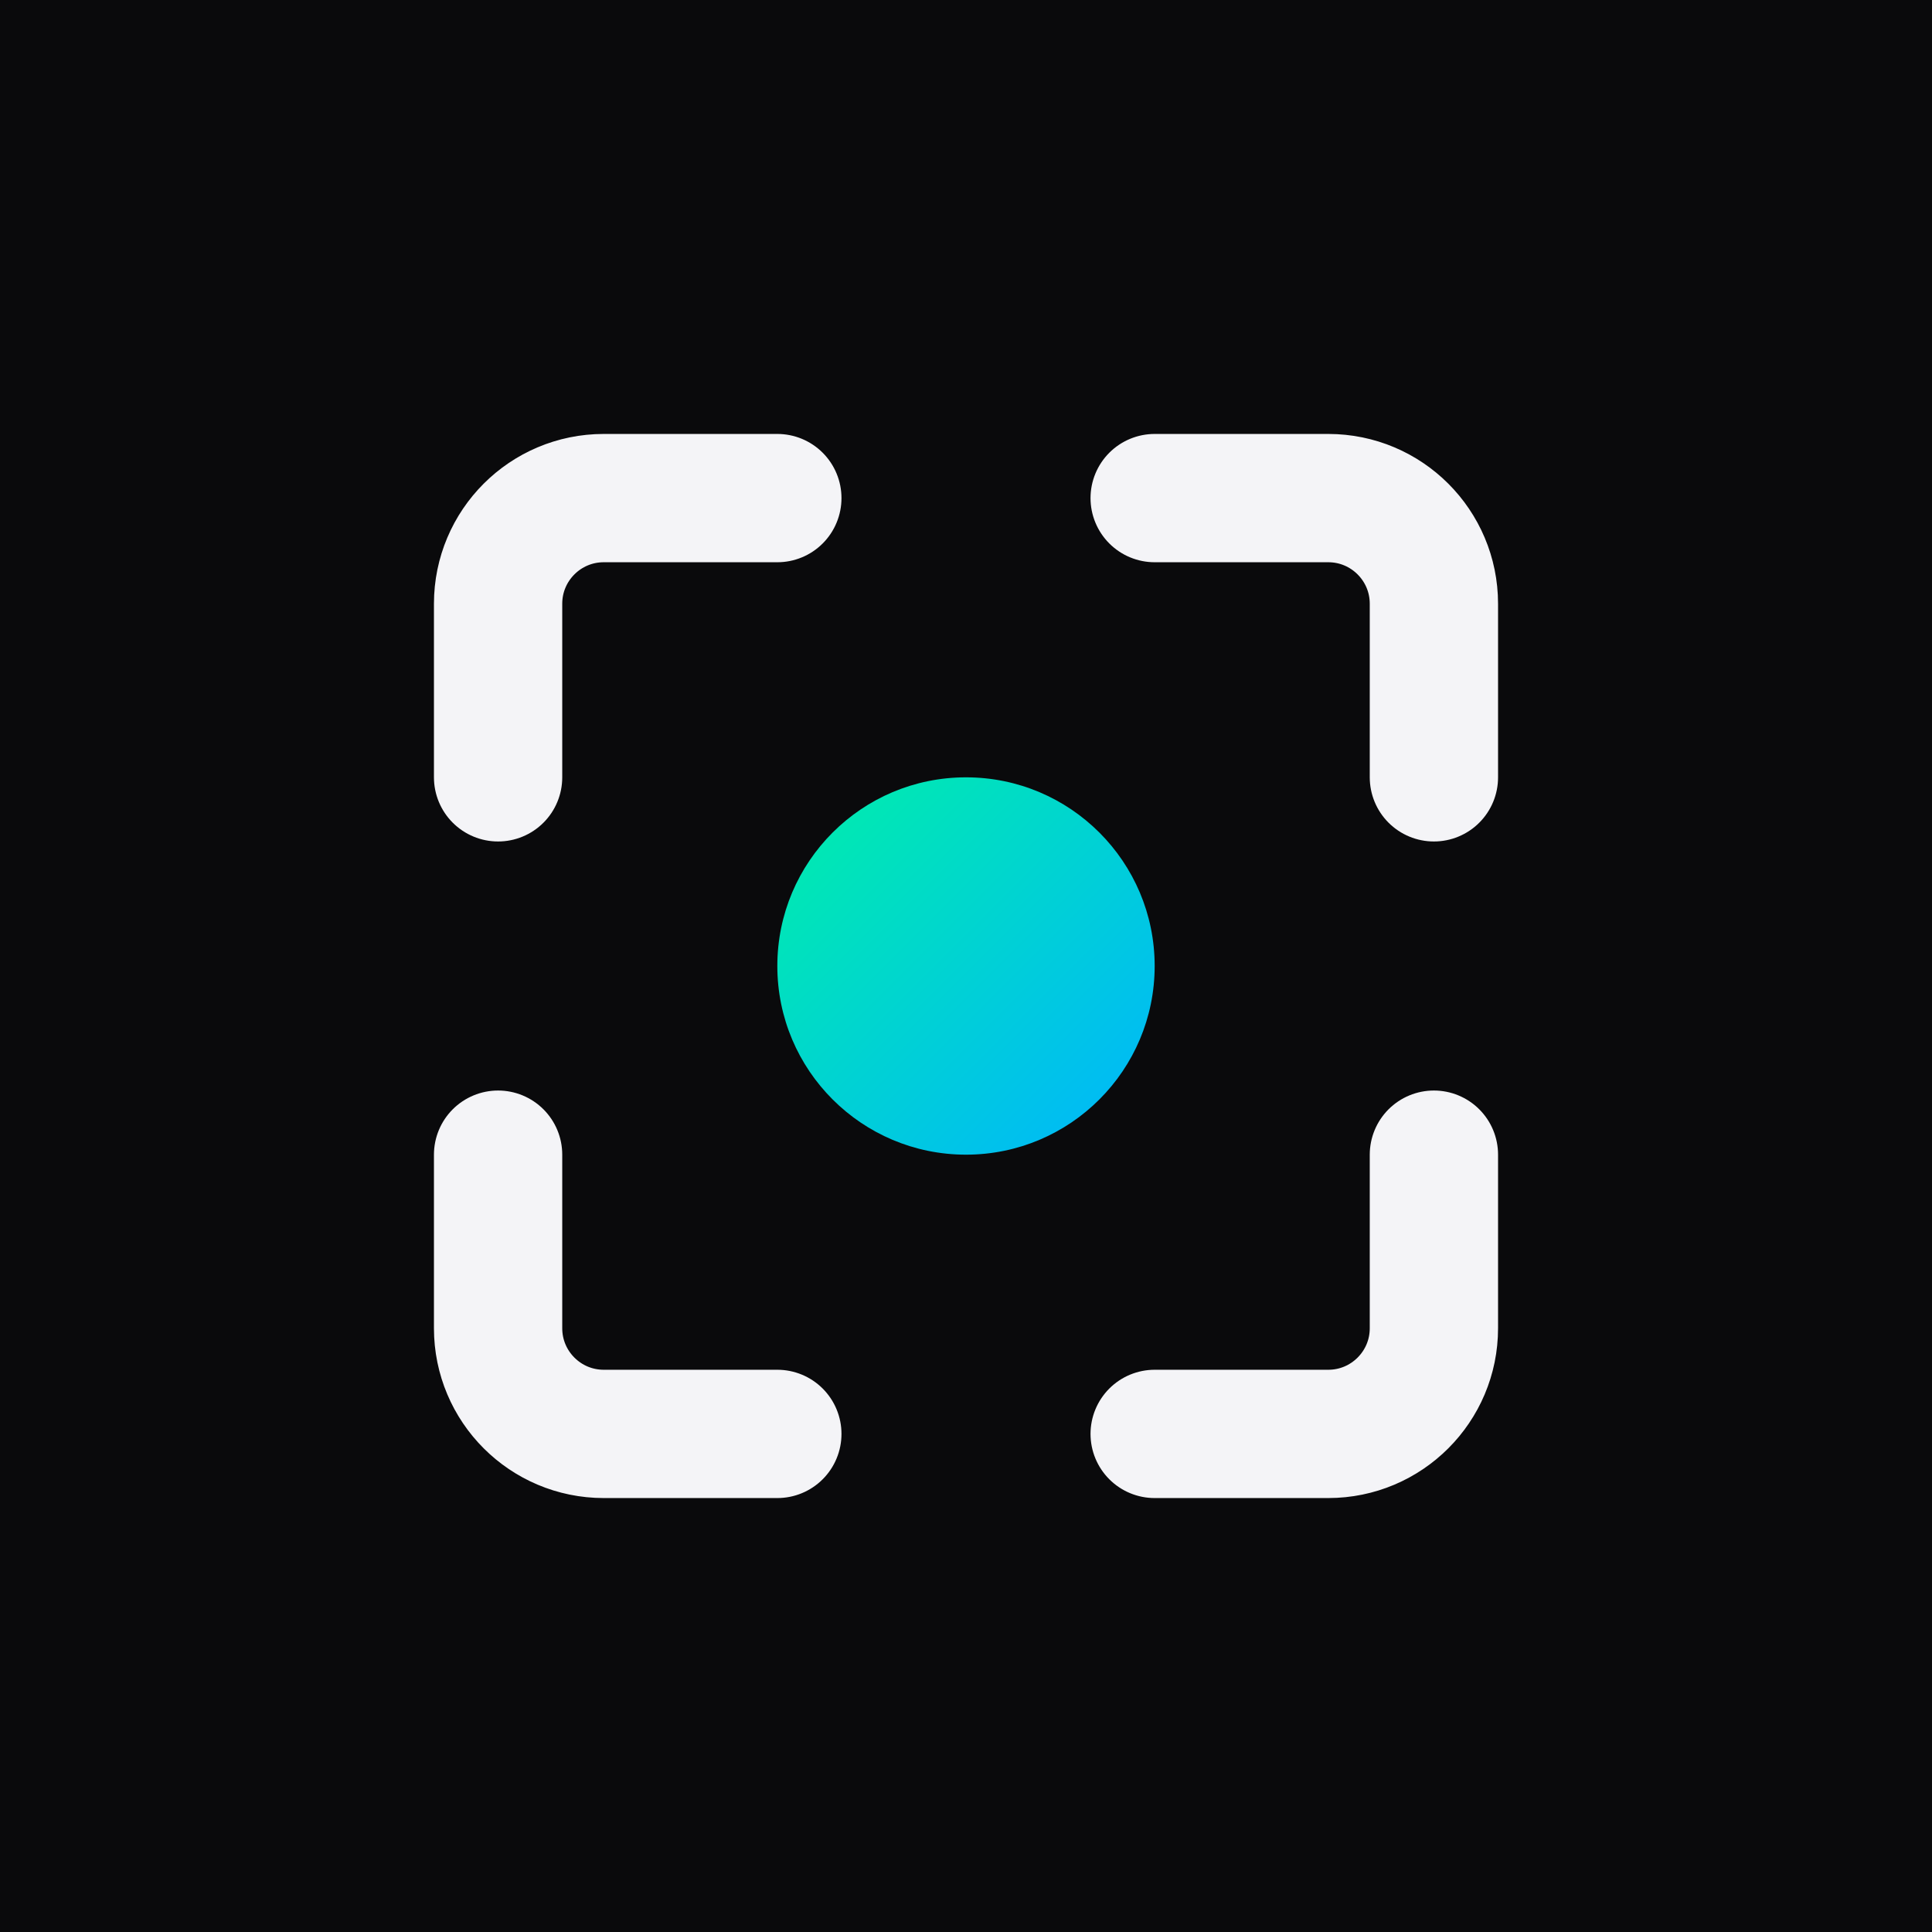
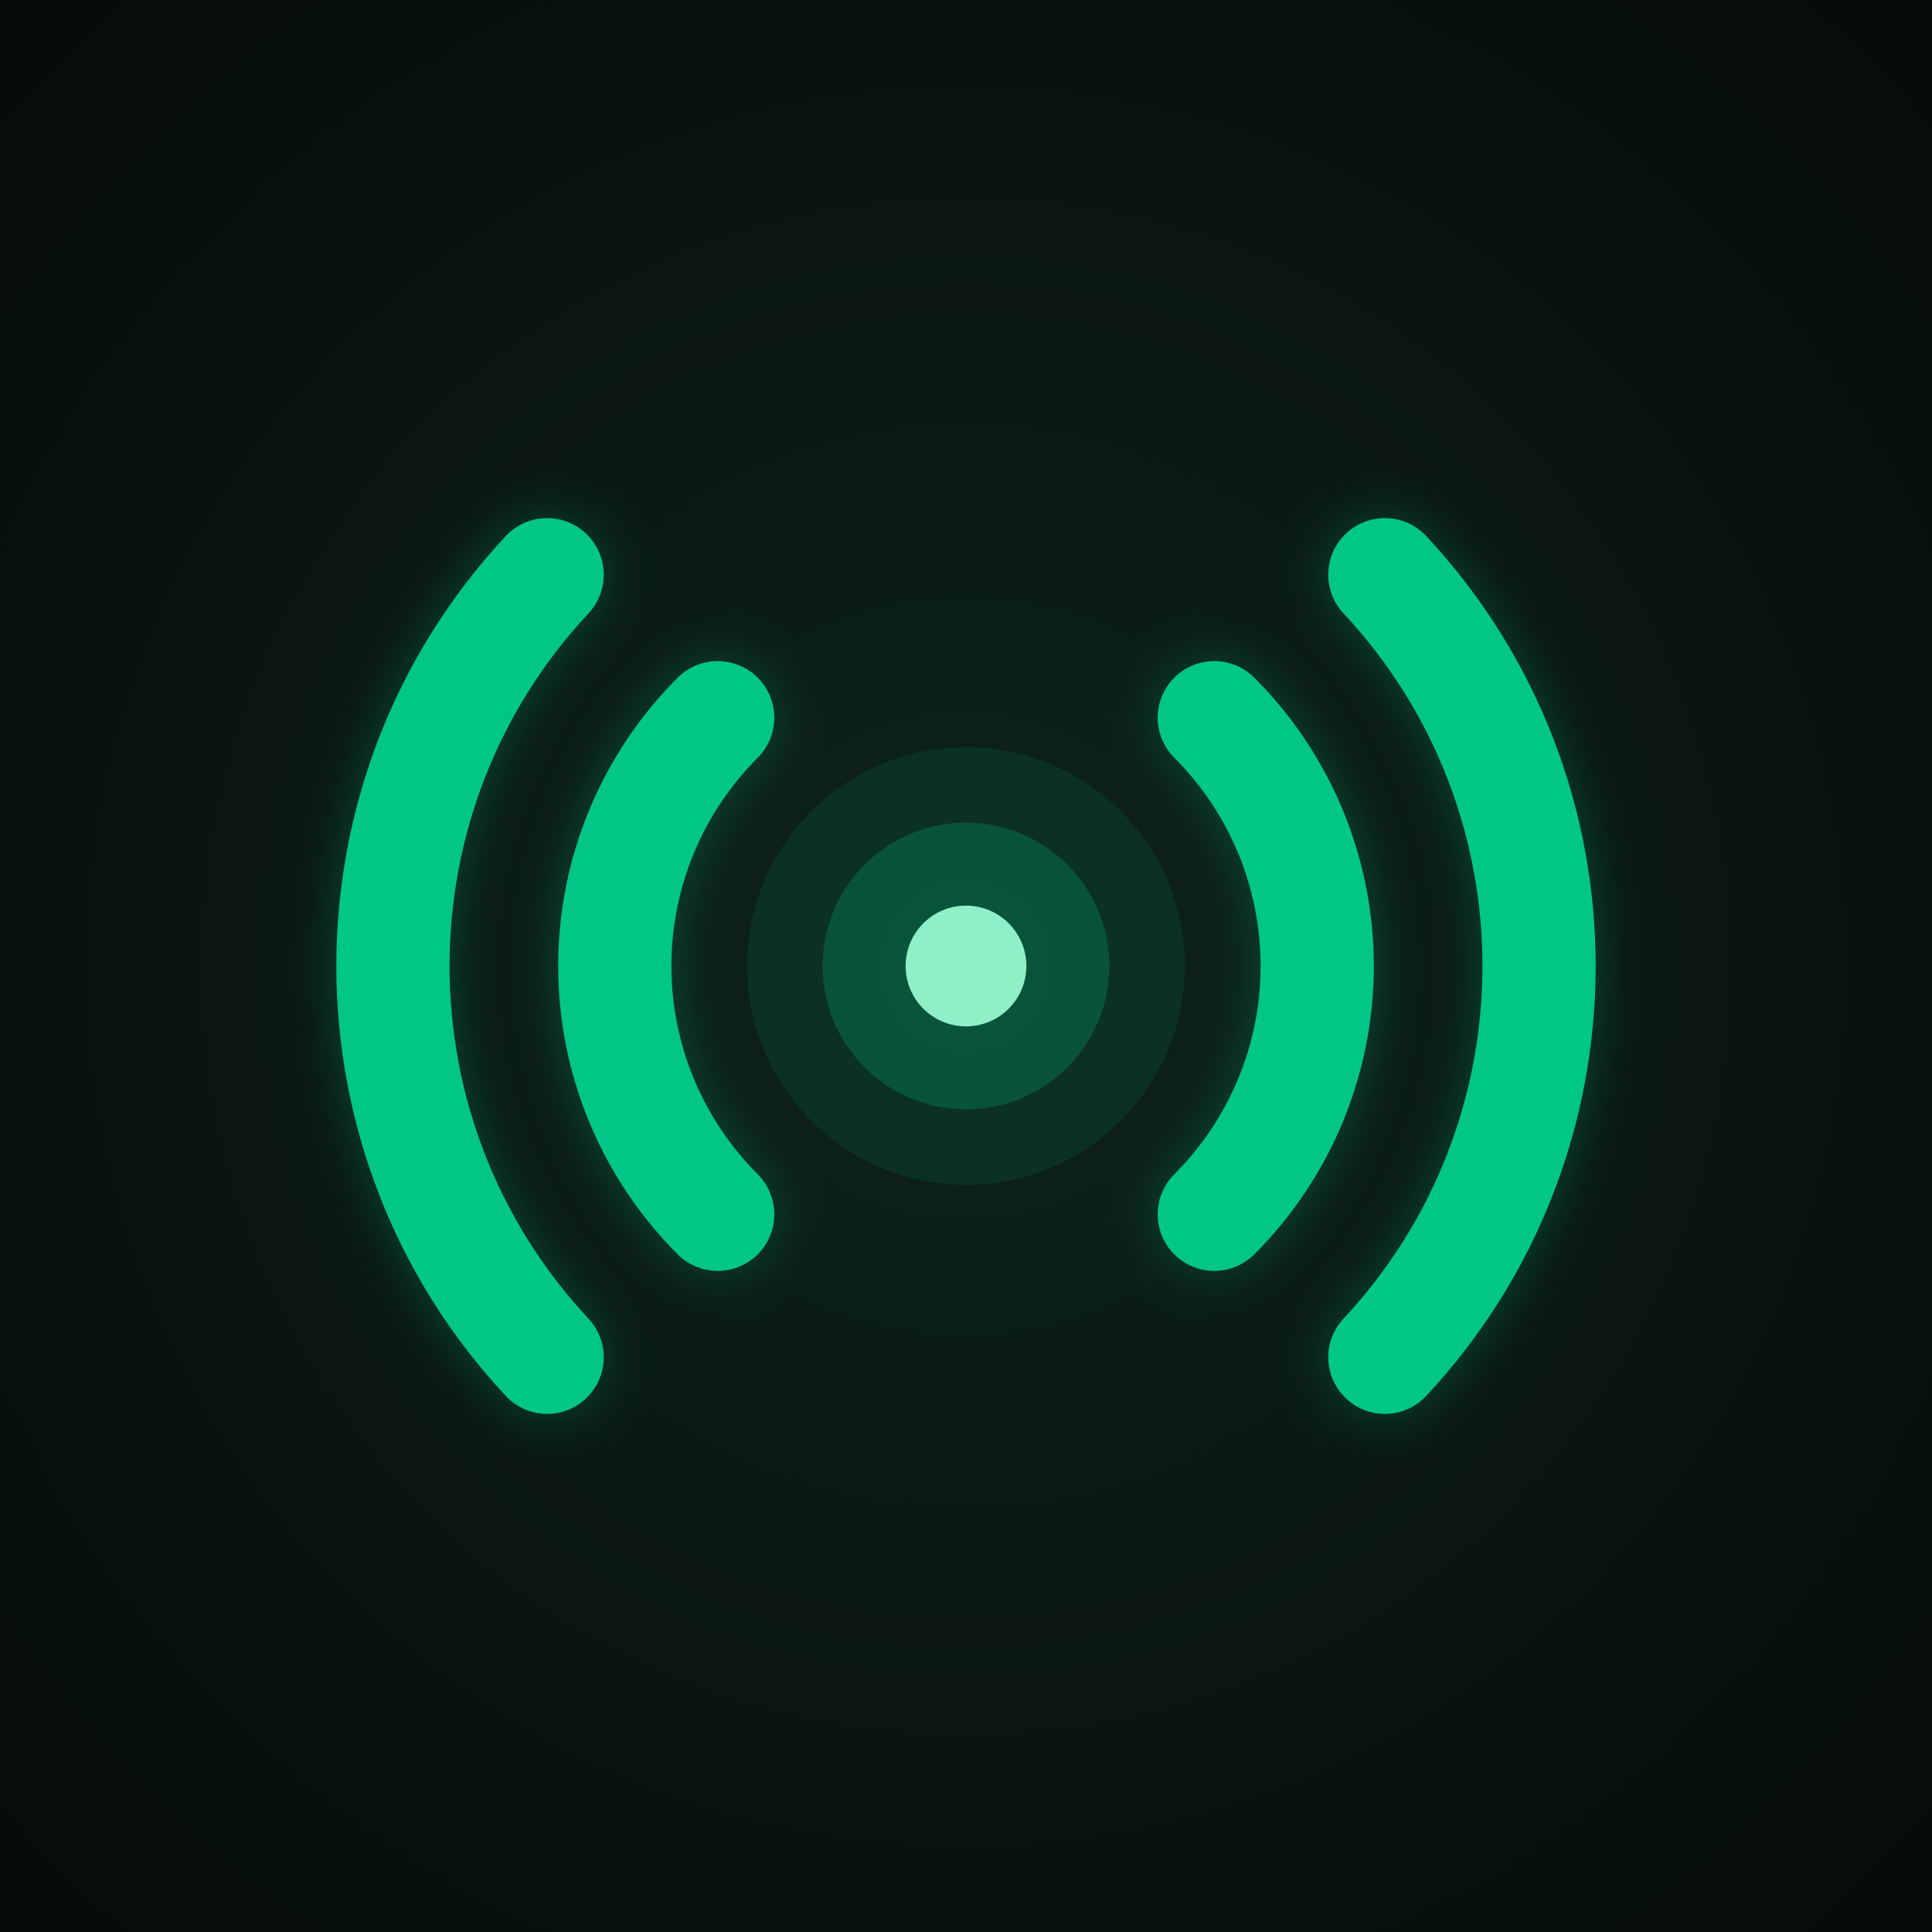
<svg xmlns="http://www.w3.org/2000/svg" viewBox="0 0 512 512">
  <defs>
-     <linearGradient id="g" x1="0" y1="0" x2="1" y2="1">
-       <stop offset="0" stop-color="#00f0a8" />
-       <stop offset="1" stop-color="#00b4ff" />
-     </linearGradient>
+     <radialGradient id="bg" cx="50%" cy="50%" r="70%">
+       <stop offset="0" stop-color="#0d231c" />
+       <stop offset="1" stop-color="#060b09" />
+     </radialGradient>
+     <filter id="glow" x="-30%" y="-30%" width="160%" height="160%">
+       <feGaussianBlur stdDeviation="7" />
+     </filter>
  </defs>
-   <rect width="512" height="512" fill="#0a0a0c" />
-   <g fill="none" stroke="#f4f4f7" stroke-width="34" stroke-linecap="round" stroke-linejoin="round">
-     <path d="M132 206V160a28 28 0 0 1 28-28h46" />
-     <path d="M306 132h46a28 28 0 0 1 28 28v46" />
-     <path d="M380 306v46a28 28 0 0 1-28 28h-46" />
-     <path d="M206 380h-46a28 28 0 0 1-28-28v-46" />
+   <rect width="512" height="512" fill="url(#bg)" />
+   <g fill="none" stroke-linecap="round">
+     <g stroke="#00c785" stroke-width="30" opacity=".28" filter="url(#glow)">
+       <path d="M190.2 190.2A93 93 0 0 0 190.2 321.8M321.8 190.2A93 93 0 0 1 321.8 321.8M145 152.3A152 152 0 0 0 145 359.7M367 152.3A152 152 0 0 1 367 359.7" />
+     </g>
+     <g stroke="#00c785" stroke-width="30">
+       <path d="M190.2 190.2A93 93 0 0 0 190.2 321.8M321.8 190.2A93 93 0 0 1 321.8 321.8M145 152.3A152 152 0 0 0 145 359.7M367 152.3A152 152 0 0 1 367 359.7" />
+     </g>
  </g>
-   <circle cx="256" cy="256" r="50" fill="url(#g)" />
+   <circle cx="256" cy="256" r="58" fill="#00c785" opacity=".10" />
+   <circle cx="256" cy="256" r="38" fill="#00c785" opacity=".22" />
+   <circle cx="256" cy="256" r="16" fill="#8ff0c8" />
</svg>
